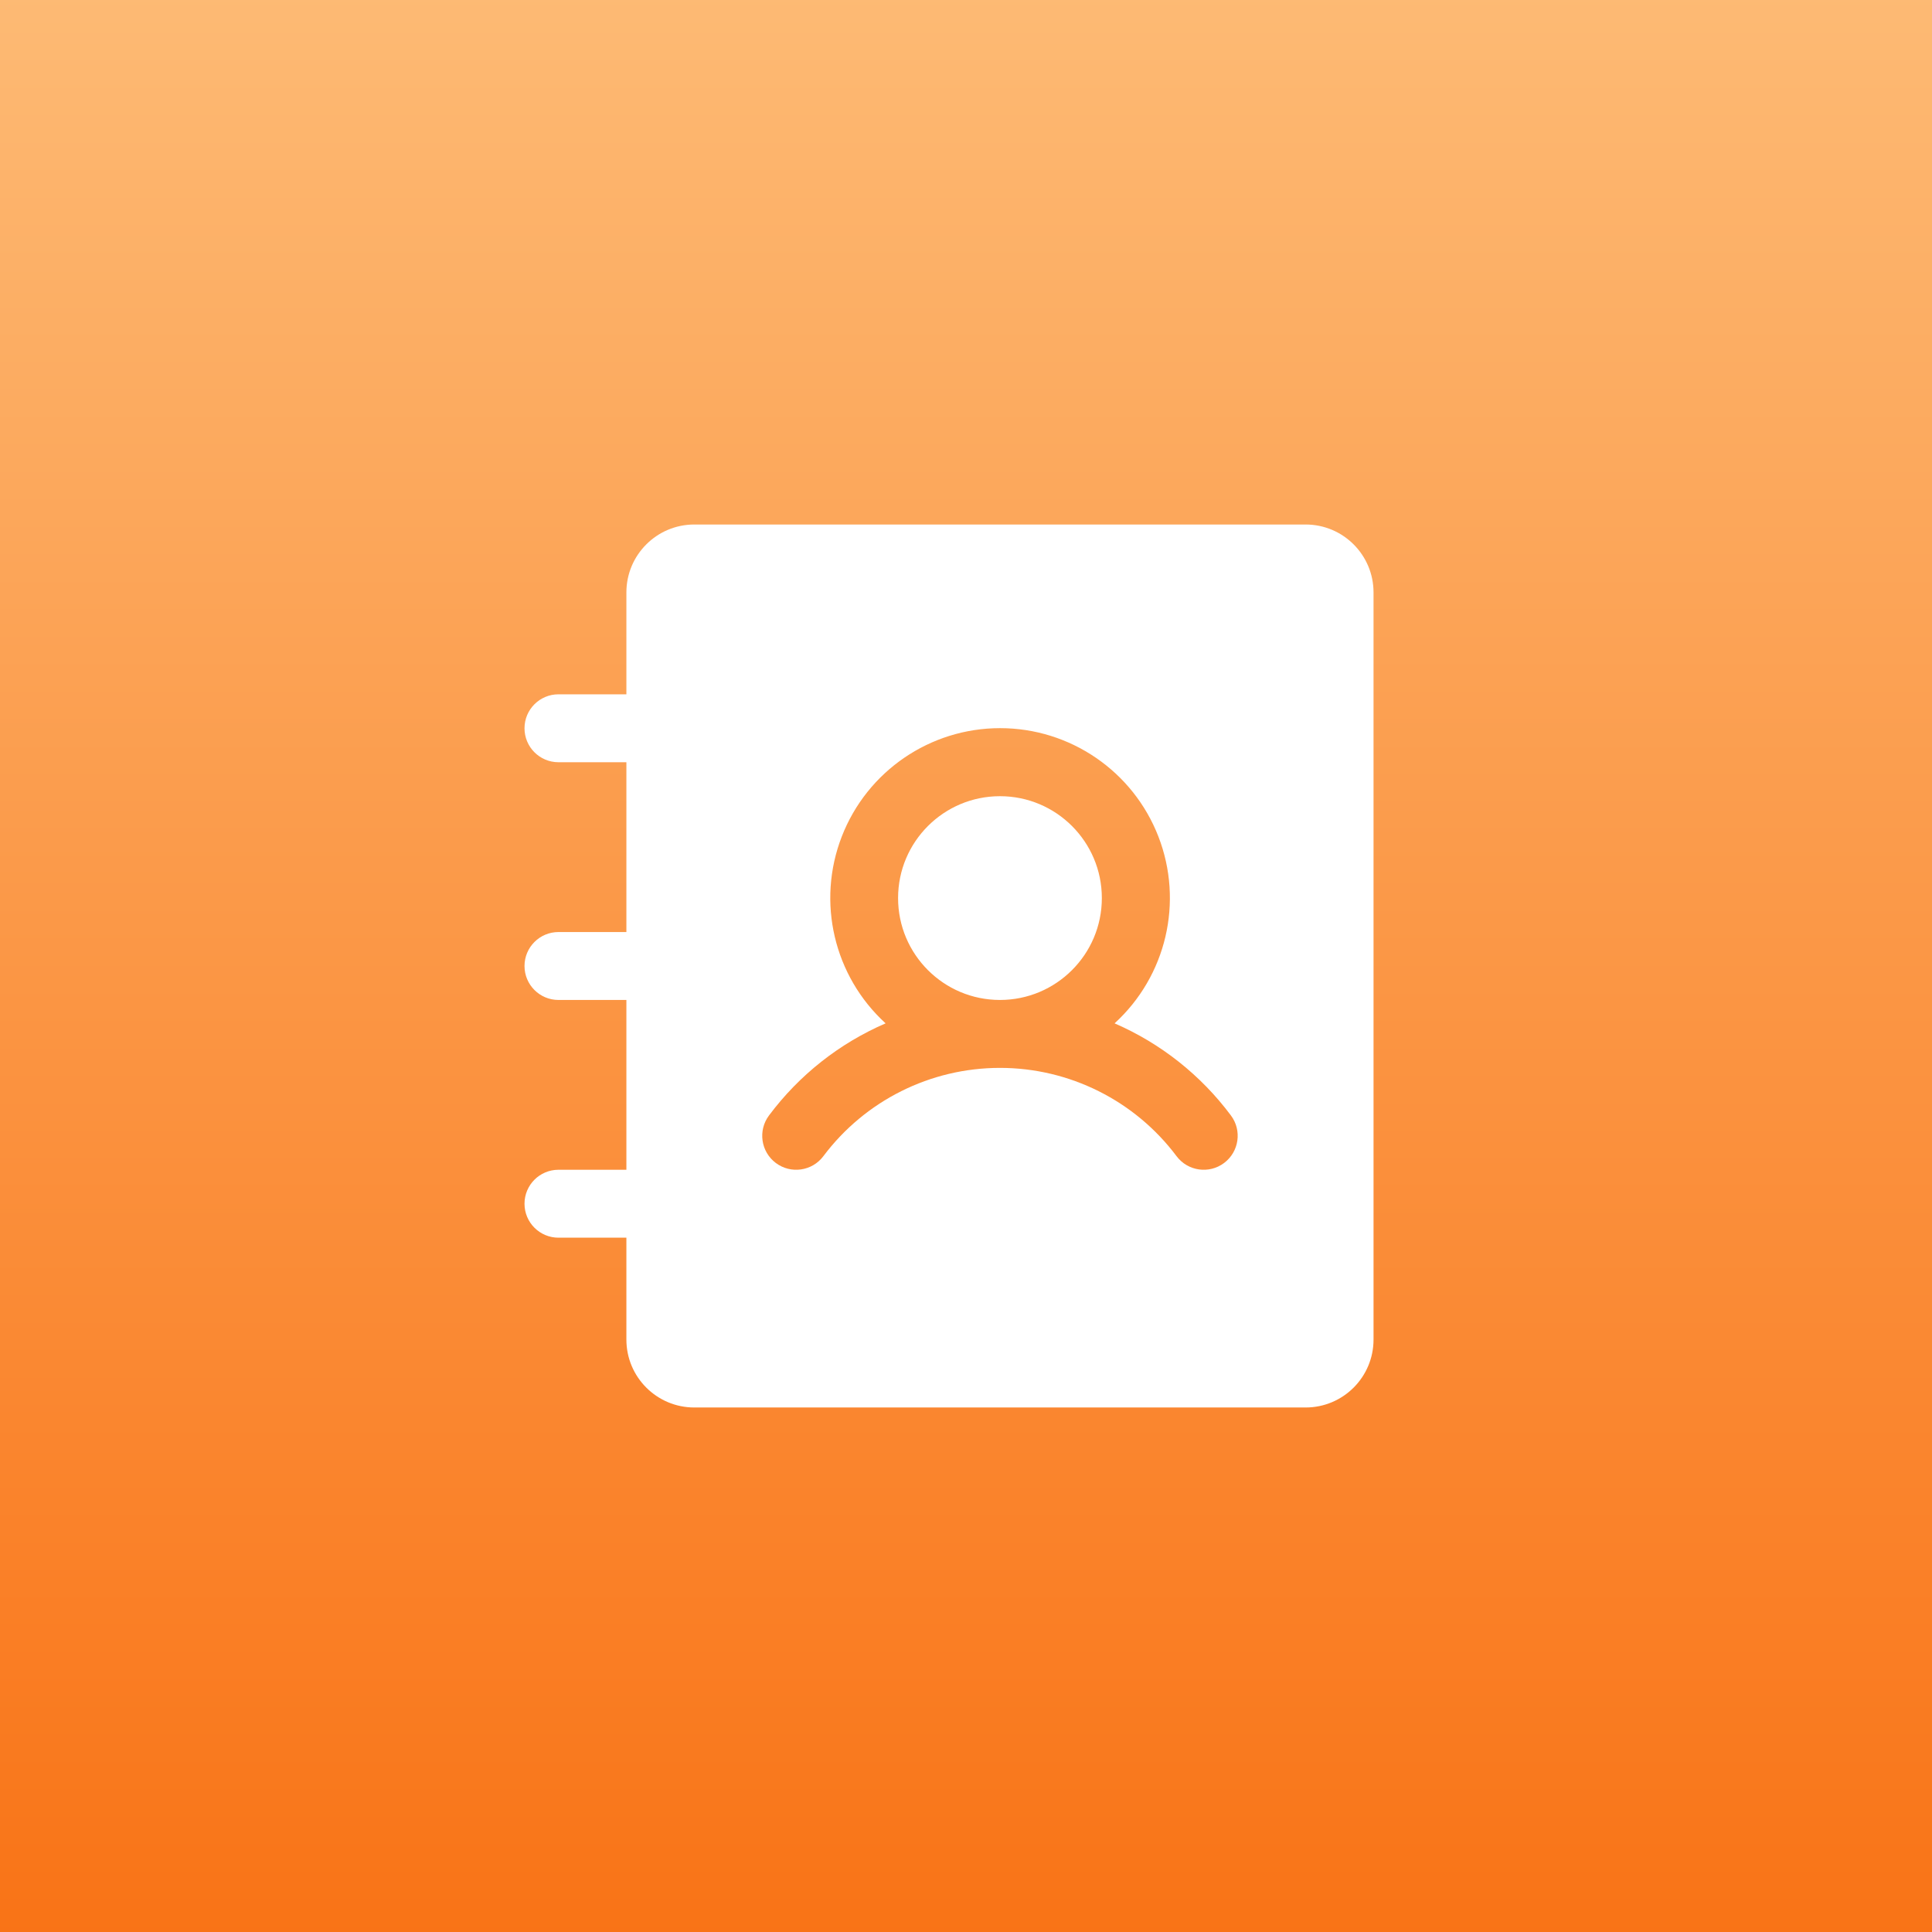
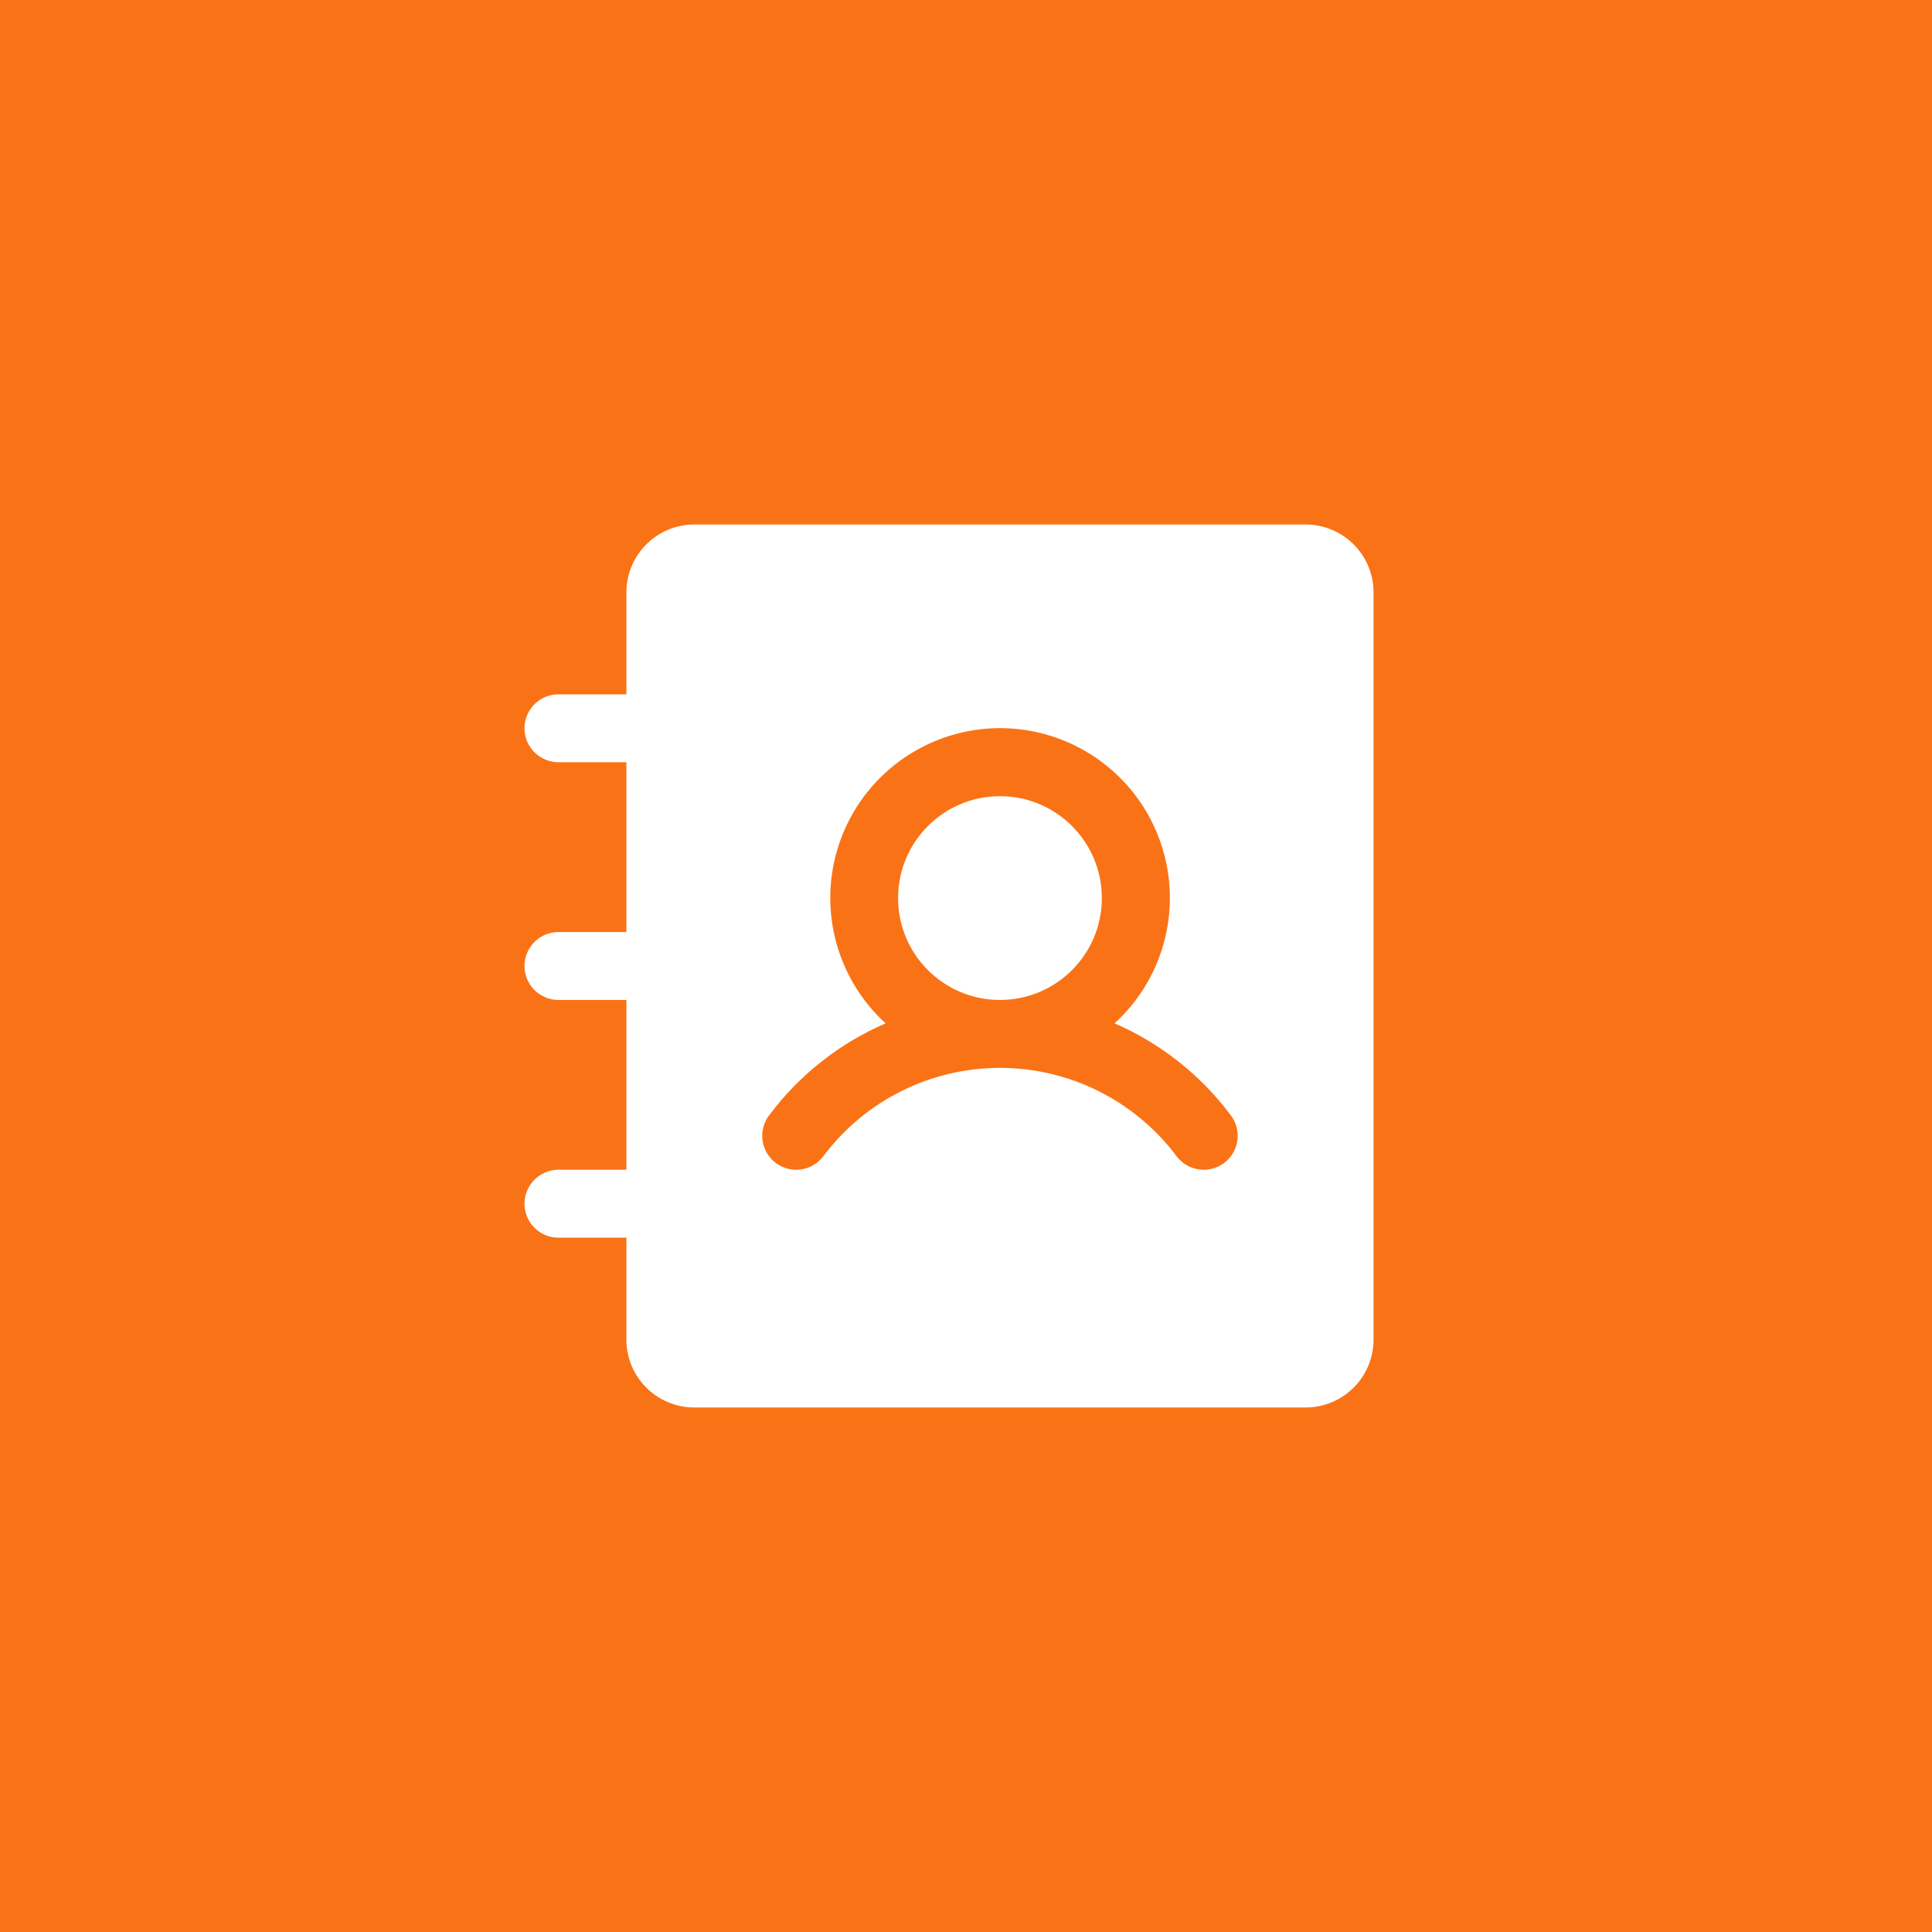
<svg xmlns="http://www.w3.org/2000/svg" viewBox="0 0 256 256">
-   <defs>
-     <linearGradient id="tile" x1="0" y1="0" x2="0" y2="1">
-       <stop offset="0" stop-color="#fdba74" />
-       <stop offset="1" stop-color="#f97316" />
-     </linearGradient>
-   </defs>
-   <rect width="256" height="256" fill="url(#tile)" />
+   <rect width="256" height="256" fill="#f97316" />
  <g transform="translate(56 56) scale(0.5625)" fill="#fff">
    <path d="M160,112a24,24,0,1,1-24-24A24,24,0,0,1,160,112Zm64-72V216a16,16,0,0,1-16,16H64a16,16,0,0,1-16-16V192H32a8,8,0,0,1,0-16H48V136H32a8,8,0,0,1,0-16H48V80H32a8,8,0,0,1,0-16H48V40A16,16,0,0,1,64,24H208A16,16,0,0,1,224,40ZM190.4,163.2A67.88,67.88,0,0,0,163,141.51a40,40,0,1,0-53.94,0A67.88,67.88,0,0,0,81.6,163.2a8,8,0,1,0,12.8,9.6,52,52,0,0,1,83.2,0,8,8,0,1,0,12.8-9.6Z" />
  </g>
</svg>
